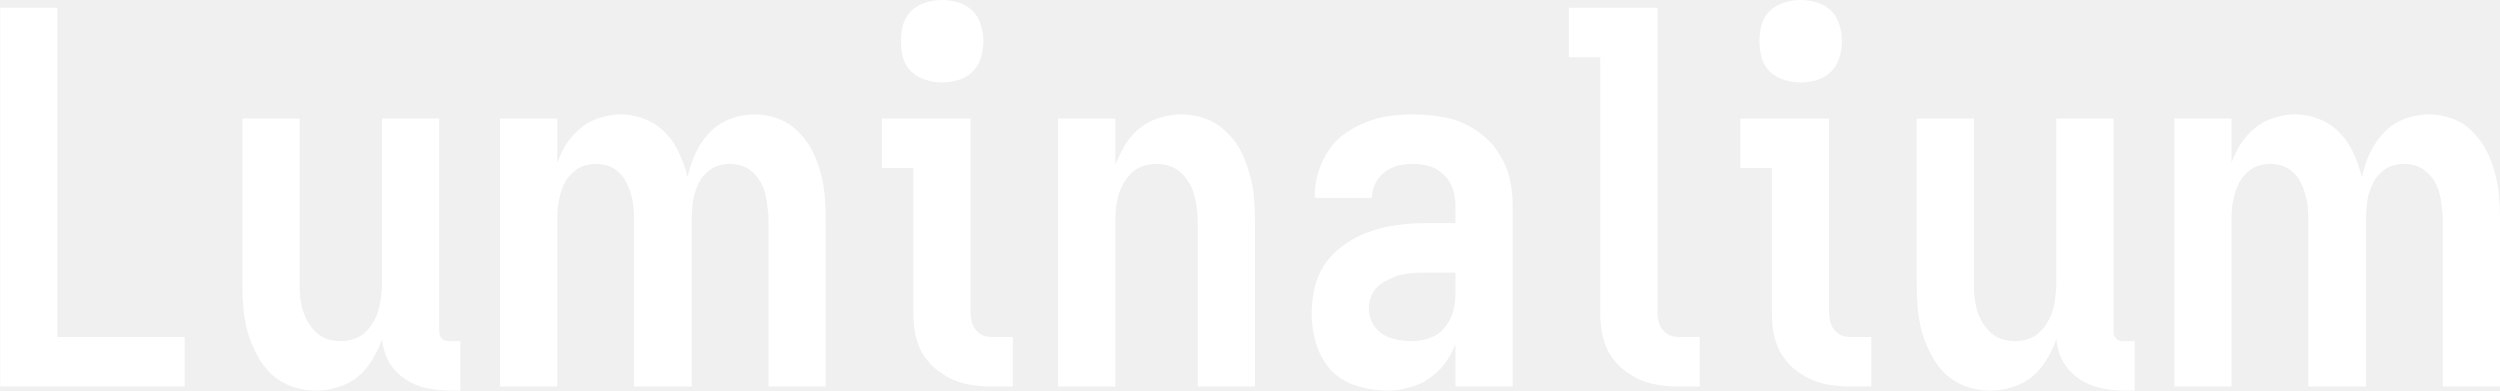
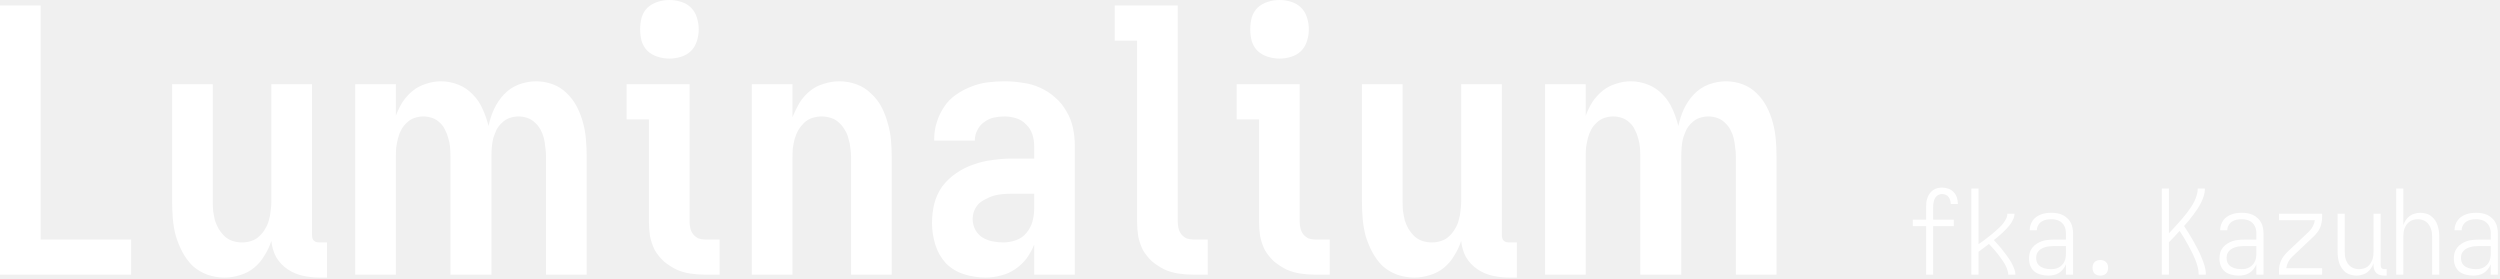
- <svg xmlns="http://www.w3.org/2000/svg" width="727.7" height="113.7" viewBox="147.3 1176.5 727.7 113.7" fill="none">
-   <path d="M147.35 1289V1178.75H164V1274.6H201.05V1289H147.35ZM239.3 1290.2C236.9 1290.2 234.55 1289.8 232.25 1289C230.05 1288.2 228.05 1287 226.25 1285.4C224.55 1283.7 223.15 1281.8 222.05 1279.7C220.95 1277.6 220.05 1275.4 219.35 1273.1C218.75 1270.8 218.35 1268.5 218.15 1266.2C217.95 1263.8 217.85 1261.4 217.85 1259V1211H234.5V1259C234.5 1260.3 234.55 1261.6 234.65 1262.9C234.85 1264.2 235.1 1265.5 235.4 1266.8C235.8 1268 236.3 1269.15 236.9 1270.25C237.6 1271.35 238.4 1272.35 239.3 1273.25C240.3 1274.15 241.4 1274.8 242.6 1275.2C243.9 1275.6 245.2 1275.8 246.5 1275.8C247.8 1275.8 249.05 1275.6 250.25 1275.2C251.55 1274.8 252.65 1274.15 253.55 1273.25C254.55 1272.35 255.35 1271.35 255.95 1270.25C256.65 1269.15 257.15 1268 257.45 1266.8C257.85 1265.5 258.1 1264.2 258.2 1262.9C258.4 1261.6 258.5 1260.3 258.5 1259V1211H275.15V1272.65C275.15 1273.15 275.2 1273.6 275.3 1274C275.4 1274.4 275.6 1274.75 275.9 1275.05C276.2 1275.35 276.55 1275.55 276.95 1275.65C277.35 1275.75 277.8 1275.8 278.3 1275.8H281.3V1290.2H278.3C276 1290.2 273.7 1289.95 271.4 1289.45C269.1 1288.95 267 1288.05 265.1 1286.75C263.2 1285.45 261.65 1283.8 260.45 1281.8C259.35 1279.7 258.7 1277.5 258.5 1275.2C257.8 1277.3 256.85 1279.3 255.65 1281.2C254.55 1283.1 253.15 1284.75 251.45 1286.15C249.75 1287.55 247.85 1288.55 245.75 1289.15C243.65 1289.85 241.5 1290.2 239.3 1290.2ZM292.85 1289V1211H309.5V1223.9C310.2 1222 311.1 1220.15 312.2 1218.35C313.4 1216.55 314.8 1215 316.4 1213.7C318 1212.4 319.8 1211.45 321.8 1210.85C323.8 1210.15 325.85 1209.8 327.95 1209.8C330.35 1209.8 332.7 1210.25 335 1211.15C337.3 1212.05 339.3 1213.4 341 1215.2C342.7 1216.9 344.05 1218.9 345.05 1221.2C346.05 1223.4 346.85 1225.7 347.45 1228.1C347.95 1225.7 348.7 1223.4 349.7 1221.2C350.8 1218.9 352.15 1216.9 353.75 1215.2C355.45 1213.4 357.45 1212.05 359.75 1211.15C362.15 1210.25 364.55 1209.8 366.95 1209.8C369.25 1209.8 371.5 1210.2 373.7 1211C375.9 1211.8 377.8 1213 379.4 1214.6C381.1 1216.2 382.5 1218.05 383.6 1220.15C384.7 1222.25 385.55 1224.45 386.15 1226.75C386.75 1228.95 387.15 1231.2 387.35 1233.5C387.55 1235.8 387.65 1238.1 387.65 1240.4V1289H371V1240.4C371 1239.2 370.9 1238 370.7 1236.8C370.6 1235.5 370.4 1234.25 370.1 1233.05C369.8 1231.85 369.35 1230.7 368.75 1229.6C368.15 1228.5 367.4 1227.55 366.5 1226.75C365.6 1225.85 364.55 1225.2 363.35 1224.8C362.15 1224.4 360.95 1224.2 359.75 1224.2C358.55 1224.2 357.35 1224.4 356.15 1224.8C354.95 1225.2 353.9 1225.85 353 1226.75C352.1 1227.55 351.35 1228.5 350.75 1229.6C350.25 1230.7 349.8 1231.85 349.4 1233.05C349.1 1234.25 348.9 1235.5 348.8 1236.8C348.7 1238 348.65 1239.2 348.65 1240.4V1289H331.85V1240.4C331.85 1239.2 331.8 1238 331.7 1236.8C331.6 1235.5 331.35 1234.25 330.95 1233.05C330.65 1231.85 330.2 1230.7 329.6 1229.6C329.1 1228.5 328.4 1227.55 327.5 1226.75C326.6 1225.85 325.55 1225.2 324.35 1224.8C323.15 1224.4 321.95 1224.2 320.75 1224.2C319.55 1224.2 318.35 1224.4 317.15 1224.8C315.95 1225.2 314.9 1225.85 314 1226.75C313.1 1227.55 312.35 1228.5 311.75 1229.6C311.15 1230.7 310.7 1231.85 310.4 1233.05C310.1 1234.25 309.85 1235.5 309.65 1236.8C309.55 1238 309.5 1239.2 309.5 1240.4V1289H292.85ZM442.1 1289H436.1C434.1 1289 432.1 1288.85 430.1 1288.55C428.1 1288.25 426.2 1287.7 424.4 1286.9C422.6 1286 420.9 1284.9 419.3 1283.6C417.8 1282.2 416.55 1280.65 415.55 1278.95C414.65 1277.15 414 1275.25 413.6 1273.25C413.3 1271.25 413.15 1269.25 413.15 1267.25V1225.4H404V1211H429.8V1267.25C429.8 1268.15 429.9 1269.05 430.1 1269.95C430.3 1270.85 430.7 1271.7 431.3 1272.5C431.9 1273.2 432.6 1273.75 433.4 1274.15C434.3 1274.45 435.2 1274.6 436.1 1274.6H442.1V1289ZM421.55 1200.5C419.95 1200.5 418.35 1200.25 416.75 1199.75C415.15 1199.25 413.75 1198.45 412.55 1197.35C411.45 1196.25 410.65 1194.9 410.15 1193.3C409.75 1191.7 409.55 1190.1 409.55 1188.5C409.55 1186.9 409.75 1185.3 410.15 1183.7C410.65 1182.1 411.45 1180.75 412.55 1179.65C413.75 1178.55 415.15 1177.75 416.75 1177.25C418.35 1176.75 419.95 1176.5 421.55 1176.5C423.15 1176.5 424.75 1176.75 426.35 1177.25C427.95 1177.75 429.3 1178.55 430.4 1179.65C431.5 1180.75 432.3 1182.1 432.8 1183.7C433.3 1185.3 433.55 1186.9 433.55 1188.5C433.55 1190.1 433.3 1191.7 432.8 1193.3C432.3 1194.9 431.5 1196.25 430.4 1197.35C429.3 1198.45 427.95 1199.25 426.35 1199.75C424.75 1200.25 423.15 1200.5 421.55 1200.5ZM455.301 1289V1211H471.951V1224.5C472.751 1222.5 473.701 1220.55 474.801 1218.65C476.001 1216.75 477.401 1215.15 479.001 1213.85C480.701 1212.45 482.601 1211.45 484.701 1210.85C486.801 1210.15 488.951 1209.8 491.151 1209.8C493.551 1209.8 495.851 1210.2 498.051 1211C500.351 1211.8 502.351 1213.05 504.051 1214.75C505.851 1216.35 507.301 1218.2 508.401 1220.3C509.501 1222.4 510.351 1224.6 510.951 1226.9C511.651 1229.2 512.101 1231.55 512.301 1233.95C512.501 1236.25 512.601 1238.6 512.601 1241V1289H495.951V1241C495.951 1239.7 495.851 1238.4 495.651 1237.1C495.551 1235.8 495.301 1234.55 494.901 1233.35C494.601 1232.05 494.101 1230.85 493.401 1229.75C492.801 1228.65 492.001 1227.65 491.001 1226.75C490.101 1225.85 489.001 1225.2 487.701 1224.8C486.501 1224.4 485.251 1224.2 483.951 1224.2C482.651 1224.2 481.351 1224.4 480.051 1224.8C478.851 1225.2 477.751 1225.85 476.751 1226.75C475.851 1227.65 475.051 1228.65 474.351 1229.75C473.751 1230.85 473.251 1232.05 472.851 1233.35C472.551 1234.55 472.301 1235.8 472.101 1237.1C472.001 1238.4 471.951 1239.7 471.951 1241V1289H455.301ZM551.151 1290.2C548.151 1290.2 545.201 1289.75 542.301 1288.85C539.401 1287.95 536.901 1286.45 534.801 1284.35C532.801 1282.15 531.351 1279.6 530.451 1276.7C529.551 1273.8 529.101 1270.85 529.101 1267.85C529.101 1265.25 529.401 1262.65 530.001 1260.05C530.701 1257.35 531.801 1254.95 533.301 1252.85C534.901 1250.75 536.801 1248.95 539.001 1247.45C541.301 1245.85 543.701 1244.65 546.201 1243.85C548.701 1242.95 551.251 1242.35 553.851 1242.05C556.551 1241.65 559.201 1241.45 561.801 1241.45H570.951V1236.35C570.951 1234.65 570.701 1233.05 570.201 1231.55C569.701 1229.95 568.851 1228.6 567.651 1227.5C566.551 1226.3 565.201 1225.45 563.601 1224.95C562.001 1224.45 560.401 1224.2 558.801 1224.2C557.301 1224.2 555.851 1224.35 554.451 1224.65C553.051 1224.95 551.751 1225.55 550.551 1226.45C549.351 1227.25 548.401 1228.35 547.701 1229.75C547.001 1231.05 546.651 1232.4 546.651 1233.8V1234.1H530.001V1233.35C530.001 1231.05 530.351 1228.8 531.051 1226.6C531.751 1224.3 532.751 1222.2 534.051 1220.3C535.351 1218.3 536.951 1216.65 538.851 1215.35C540.851 1213.95 542.901 1212.85 545.001 1212.05C547.201 1211.15 549.451 1210.55 551.751 1210.25C554.151 1209.95 556.501 1209.8 558.801 1209.8C561.301 1209.8 563.751 1210 566.151 1210.4C568.651 1210.7 571.001 1211.35 573.201 1212.35C575.501 1213.35 577.601 1214.7 579.501 1216.4C581.401 1218 582.951 1219.9 584.151 1222.1C585.451 1224.2 586.351 1226.5 586.851 1229C587.351 1231.4 587.601 1233.85 587.601 1236.35V1289H570.951V1276.7C570.151 1278.7 569.101 1280.6 567.801 1282.4C566.501 1284.1 564.951 1285.55 563.151 1286.75C561.451 1287.95 559.551 1288.8 557.451 1289.3C555.351 1289.9 553.251 1290.2 551.151 1290.2ZM558.201 1275.8C560.001 1275.8 561.751 1275.5 563.451 1274.9C565.151 1274.3 566.551 1273.35 567.651 1272.05C568.851 1270.65 569.701 1269.1 570.201 1267.4C570.701 1265.6 570.951 1263.8 570.951 1262V1255.85H561.801C560.601 1255.85 559.401 1255.9 558.201 1256C557.001 1256.1 555.801 1256.3 554.601 1256.6C553.501 1256.9 552.401 1257.35 551.301 1257.95C550.201 1258.45 549.201 1259.1 548.301 1259.9C547.501 1260.7 546.851 1261.7 546.351 1262.9C545.951 1264 545.751 1265.15 545.751 1266.35C545.751 1267.75 546.101 1269.15 546.801 1270.55C547.501 1271.85 548.451 1272.9 549.651 1273.7C550.951 1274.5 552.351 1275.05 553.851 1275.35C555.351 1275.65 556.801 1275.8 558.201 1275.8ZM642.051 1289H636.051C634.051 1289 632.051 1288.85 630.051 1288.55C628.051 1288.25 626.151 1287.7 624.351 1286.9C622.551 1286 620.851 1284.9 619.251 1283.6C617.751 1282.2 616.501 1280.65 615.501 1278.95C614.601 1277.15 613.951 1275.25 613.551 1273.25C613.251 1271.25 613.101 1269.25 613.101 1267.25V1193.15H603.951V1178.75H629.751V1267.25C629.751 1268.15 629.851 1269.05 630.051 1269.95C630.251 1270.85 630.651 1271.7 631.251 1272.5C631.851 1273.2 632.551 1273.75 633.351 1274.15C634.251 1274.45 635.151 1274.6 636.051 1274.6H642.051V1289ZM692.002 1289H686.002C684.002 1289 682.002 1288.85 680.002 1288.55C678.002 1288.25 676.102 1287.7 674.302 1286.9C672.502 1286 670.802 1284.9 669.202 1283.6C667.702 1282.2 666.452 1280.65 665.452 1278.95C664.552 1277.15 663.902 1275.25 663.502 1273.25C663.202 1271.25 663.052 1269.25 663.052 1267.25V1225.4H653.902V1211H679.702V1267.25C679.702 1268.15 679.802 1269.05 680.002 1269.95C680.202 1270.85 680.602 1271.7 681.202 1272.5C681.802 1273.2 682.502 1273.75 683.302 1274.15C684.202 1274.45 685.102 1274.6 686.002 1274.6H692.002V1289ZM671.452 1200.5C669.852 1200.5 668.252 1200.25 666.652 1199.75C665.052 1199.25 663.652 1198.45 662.452 1197.35C661.352 1196.25 660.552 1194.9 660.052 1193.3C659.652 1191.7 659.452 1190.1 659.452 1188.5C659.452 1186.9 659.652 1185.3 660.052 1183.7C660.552 1182.1 661.352 1180.75 662.452 1179.65C663.652 1178.55 665.052 1177.75 666.652 1177.25C668.252 1176.75 669.852 1176.5 671.452 1176.5C673.052 1176.5 674.652 1176.75 676.252 1177.25C677.852 1177.75 679.202 1178.55 680.302 1179.65C681.402 1180.75 682.202 1182.1 682.702 1183.7C683.202 1185.3 683.452 1186.9 683.452 1188.5C683.452 1190.1 683.202 1191.7 682.702 1193.3C682.202 1194.9 681.402 1196.25 680.302 1197.35C679.202 1198.45 677.852 1199.25 676.252 1199.75C674.652 1200.25 673.052 1200.5 671.452 1200.5ZM726.654 1290.2C724.254 1290.2 721.904 1289.8 719.604 1289C717.404 1288.2 715.404 1287 713.604 1285.4C711.904 1283.7 710.504 1281.8 709.404 1279.7C708.304 1277.6 707.404 1275.4 706.704 1273.1C706.104 1270.8 705.704 1268.5 705.504 1266.2C705.304 1263.8 705.204 1261.4 705.204 1259V1211H721.854V1259C721.854 1260.3 721.904 1261.6 722.004 1262.9C722.204 1264.2 722.454 1265.5 722.754 1266.8C723.154 1268 723.654 1269.15 724.254 1270.25C724.954 1271.35 725.754 1272.35 726.654 1273.25C727.654 1274.15 728.754 1274.8 729.954 1275.2C731.254 1275.6 732.554 1275.8 733.854 1275.8C735.154 1275.8 736.404 1275.6 737.604 1275.2C738.904 1274.8 740.004 1274.15 740.904 1273.25C741.904 1272.35 742.704 1271.35 743.304 1270.25C744.004 1269.15 744.504 1268 744.804 1266.8C745.204 1265.5 745.454 1264.2 745.554 1262.9C745.754 1261.6 745.854 1260.3 745.854 1259V1211H762.504V1272.65C762.504 1273.15 762.554 1273.6 762.654 1274C762.754 1274.4 762.954 1274.75 763.254 1275.05C763.554 1275.35 763.904 1275.55 764.304 1275.65C764.704 1275.75 765.154 1275.8 765.654 1275.8H768.654V1290.2H765.654C763.354 1290.2 761.054 1289.95 758.754 1289.45C756.454 1288.95 754.354 1288.05 752.454 1286.75C750.554 1285.45 749.004 1283.8 747.804 1281.8C746.704 1279.7 746.054 1277.5 745.854 1275.2C745.154 1277.3 744.204 1279.3 743.004 1281.2C741.904 1283.1 740.504 1284.75 738.804 1286.15C737.104 1287.55 735.204 1288.55 733.104 1289.15C731.004 1289.85 728.854 1290.2 726.654 1290.2ZM780.204 1289V1211H796.854V1223.9C797.554 1222 798.454 1220.15 799.554 1218.35C800.754 1216.55 802.154 1215 803.754 1213.7C805.354 1212.4 807.154 1211.45 809.154 1210.85C811.154 1210.15 813.204 1209.8 815.304 1209.8C817.704 1209.8 820.054 1210.25 822.354 1211.15C824.654 1212.05 826.654 1213.4 828.354 1215.2C830.054 1216.9 831.404 1218.9 832.404 1221.2C833.404 1223.4 834.204 1225.7 834.804 1228.1C835.304 1225.7 836.054 1223.4 837.054 1221.2C838.154 1218.9 839.504 1216.9 841.104 1215.2C842.804 1213.4 844.804 1212.05 847.104 1211.15C849.504 1210.25 851.904 1209.8 854.304 1209.8C856.604 1209.8 858.854 1210.2 861.054 1211C863.254 1211.8 865.154 1213 866.754 1214.6C868.454 1216.2 869.854 1218.05 870.954 1220.15C872.054 1222.25 872.904 1224.45 873.504 1226.75C874.104 1228.95 874.504 1231.2 874.704 1233.5C874.904 1235.8 875.004 1238.1 875.004 1240.4V1289H858.354V1240.4C858.354 1239.2 858.254 1238 858.054 1236.8C857.954 1235.5 857.754 1234.25 857.454 1233.05C857.154 1231.85 856.704 1230.7 856.104 1229.6C855.504 1228.5 854.754 1227.55 853.854 1226.75C852.954 1225.85 851.904 1225.2 850.704 1224.8C849.504 1224.4 848.304 1224.2 847.104 1224.2C845.904 1224.2 844.704 1224.4 843.504 1224.8C842.304 1225.2 841.254 1225.85 840.354 1226.75C839.454 1227.55 838.704 1228.5 838.104 1229.6C837.604 1230.7 837.154 1231.85 836.754 1233.05C836.454 1234.25 836.254 1235.5 836.154 1236.8C836.054 1238 836.004 1239.2 836.004 1240.4V1289H819.204V1240.4C819.204 1239.2 819.154 1238 819.054 1236.8C818.954 1235.5 818.704 1234.25 818.304 1233.05C818.004 1231.85 817.554 1230.7 816.954 1229.6C816.454 1228.5 815.754 1227.55 814.854 1226.75C813.954 1225.85 812.904 1225.2 811.704 1224.8C810.504 1224.4 809.304 1224.2 808.104 1224.2C806.904 1224.2 805.704 1224.4 804.504 1224.8C803.304 1225.2 802.254 1225.85 801.354 1226.75C800.454 1227.55 799.704 1228.5 799.104 1229.6C798.504 1230.7 798.054 1231.85 797.754 1233.05C797.454 1234.25 797.204 1235.5 797.004 1236.8C796.904 1238 796.854 1239.2 796.854 1240.4V1289H780.204Z" fill="#FFFFFF" />
+ <svg xmlns="http://www.w3.org/2000/svg" width="1024" height="114" viewBox="0 0 1024 114" fill="none">
+   <path d="M2.46465e-05 112.5V2.25H16.65V98.1H53.7V112.5H2.46465e-05ZM91.95 113.7C89.55 113.7 87.2 113.3 84.9 112.5C82.7 111.7 80.7 110.5 78.9 108.9C77.2 107.2 75.8 105.3 74.7 103.2C73.6 101.1 72.7 98.9 72 96.6C71.4 94.3 71 92 70.8 89.7C70.6 87.3 70.5 84.9 70.5 82.5V34.5H87.15V82.5C87.15 83.8 87.2 85.1 87.3 86.4C87.5 87.7 87.75 89 88.05 90.3C88.45 91.5 88.95 92.65 89.55 93.75C90.25 94.85 91.05 95.85 91.95 96.75C92.95 97.65 94.05 98.3 95.25 98.7C96.55 99.1 97.85 99.3 99.15 99.3C100.45 99.3 101.7 99.1 102.9 98.7C104.2 98.3 105.3 97.65 106.2 96.75C107.2 95.85 108 94.85 108.6 93.75C109.3 92.65 109.8 91.5 110.1 90.3C110.5 89 110.75 87.7 110.85 86.4C111.05 85.1 111.15 83.8 111.15 82.5V34.5H127.8V96.15C127.8 96.65 127.85 97.1 127.95 97.5C128.05 97.9 128.25 98.25 128.55 98.55C128.85 98.85 129.2 99.05 129.6 99.15C130 99.25 130.45 99.3 130.95 99.3H133.95V113.7H130.95C128.65 113.7 126.35 113.45 124.05 112.95C121.75 112.45 119.65 111.55 117.75 110.25C115.85 108.95 114.3 107.3 113.1 105.3C112 103.2 111.35 101 111.15 98.7C110.45 100.8 109.5 102.8 108.3 104.7C107.2 106.6 105.8 108.25 104.1 109.65C102.4 111.05 100.5 112.05 98.4 112.65C96.3 113.35 94.15 113.7 91.95 113.7ZM145.5 112.5V34.5H162.15V47.4C162.85 45.5 163.75 43.65 164.85 41.85C166.05 40.05 167.45 38.5 169.05 37.2C170.65 35.9 172.45 34.95 174.45 34.35C176.45 33.65 178.5 33.3 180.6 33.3C183 33.3 185.35 33.75 187.65 34.65C189.95 35.55 191.95 36.9 193.65 38.7C195.35 40.4 196.7 42.4 197.7 44.7C198.7 46.9 199.5 49.2 200.1 51.6C200.6 49.2 201.35 46.9 202.35 44.7C203.45 42.4 204.8 40.4 206.4 38.7C208.1 36.9 210.1 35.55 212.4 34.65C214.8 33.75 217.2 33.3 219.6 33.3C221.9 33.3 224.15 33.7 226.35 34.5C228.55 35.3 230.45 36.5 232.05 38.1C233.75 39.7 235.15 41.55 236.25 43.65C237.35 45.75 238.2 47.95 238.8 50.25C239.4 52.45 239.8 54.7 240 57C240.2 59.3 240.3 61.6 240.3 63.9V112.5H223.65V63.9C223.65 62.7 223.55 61.5 223.35 60.3C223.25 59 223.05 57.75 222.75 56.55C222.45 55.35 222 54.2 221.4 53.1C220.8 52 220.05 51.05 219.15 50.25C218.25 49.35 217.2 48.7 216 48.3C214.8 47.9 213.6 47.7 212.4 47.7C211.2 47.7 210 47.9 208.8 48.3C207.6 48.7 206.55 49.35 205.65 50.25C204.75 51.05 204 52 203.4 53.1C202.9 54.2 202.45 55.35 202.05 56.55C201.75 57.75 201.55 59 201.45 60.3C201.35 61.5 201.3 62.7 201.3 63.9V112.5H184.5V63.9C184.5 62.7 184.45 61.5 184.35 60.3C184.25 59 184 57.75 183.6 56.55C183.3 55.35 182.85 54.2 182.25 53.1C181.75 52 181.05 51.05 180.15 50.25C179.25 49.35 178.2 48.7 177 48.3C175.8 47.9 174.6 47.7 173.4 47.7C172.2 47.7 171 47.9 169.8 48.3C168.6 48.7 167.55 49.35 166.65 50.25C165.75 51.05 165 52 164.4 53.1C163.8 54.2 163.35 55.35 163.05 56.55C162.75 57.75 162.5 59 162.3 60.3C162.2 61.5 162.15 62.7 162.15 63.9V112.5H145.5ZM294.75 112.5H288.75C286.75 112.5 284.75 112.35 282.75 112.05C280.75 111.75 278.85 111.2 277.05 110.4C275.25 109.5 273.55 108.4 271.95 107.1C270.45 105.7 269.2 104.15 268.2 102.45C267.3 100.65 266.65 98.75 266.25 96.75C265.95 94.75 265.8 92.75 265.8 90.75V48.9H256.65V34.5H282.45V90.75C282.45 91.65 282.55 92.55 282.75 93.45C282.95 94.35 283.35 95.2 283.95 96C284.55 96.7 285.25 97.25 286.05 97.65C286.95 97.95 287.85 98.1 288.75 98.1H294.75V112.5ZM274.2 24C272.6 24 271 23.75 269.4 23.25C267.8 22.75 266.4 21.95 265.2 20.85C264.1 19.75 263.3 18.4 262.8 16.8C262.4 15.2 262.2 13.6 262.2 12C262.2 10.4 262.4 8.8 262.8 7.2C263.3 5.6 264.1 4.25 265.2 3.15C266.4 2.05 267.8 1.25 269.4 0.75C271 0.25 272.6 -8.9407e-06 274.2 -8.9407e-06C275.8 -8.9407e-06 277.4 0.25 279 0.75C280.6 1.25 281.95 2.05 283.05 3.15C284.15 4.25 284.95 5.6 285.45 7.2C285.95 8.8 286.2 10.4 286.2 12C286.2 13.6 285.95 15.2 285.45 16.8C284.95 18.4 284.15 19.75 283.05 20.85C281.95 21.95 280.6 22.75 279 23.25C277.4 23.75 275.8 24 274.2 24ZM307.951 112.5V34.5H324.601V48C325.401 46 326.351 44.05 327.451 42.15C328.651 40.25 330.051 38.65 331.651 37.35C333.351 35.95 335.251 34.95 337.351 34.35C339.451 33.65 341.601 33.3 343.801 33.3C346.201 33.3 348.501 33.7 350.701 34.5C353.001 35.3 355.001 36.55 356.701 38.25C358.501 39.85 359.951 41.7 361.051 43.8C362.151 45.9 363.001 48.1 363.601 50.4C364.301 52.7 364.751 55.05 364.951 57.45C365.151 59.75 365.251 62.1 365.251 64.5V112.5H348.601V64.5C348.601 63.2 348.501 61.9 348.301 60.6C348.201 59.3 347.951 58.05 347.551 56.85C347.251 55.55 346.751 54.35 346.051 53.25C345.451 52.15 344.651 51.15 343.651 50.25C342.751 49.35 341.651 48.7 340.351 48.3C339.151 47.9 337.901 47.7 336.601 47.7C335.301 47.7 334.001 47.9 332.701 48.3C331.501 48.7 330.401 49.35 329.401 50.25C328.501 51.15 327.701 52.15 327.001 53.25C326.401 54.35 325.901 55.55 325.501 56.85C325.201 58.05 324.951 59.3 324.751 60.6C324.651 61.9 324.601 63.2 324.601 64.5V112.5H307.951ZM403.801 113.7C400.801 113.7 397.851 113.25 394.951 112.35C392.051 111.45 389.551 109.95 387.451 107.85C385.451 105.65 384.001 103.1 383.101 100.2C382.201 97.3 381.751 94.35 381.751 91.35C381.751 88.75 382.051 86.15 382.651 83.55C383.351 80.85 384.451 78.45 385.951 76.35C387.551 74.25 389.451 72.45 391.651 70.95C393.951 69.35 396.351 68.15 398.851 67.35C401.351 66.45 403.901 65.85 406.501 65.55C409.201 65.15 411.851 64.95 414.451 64.95H423.601V59.85C423.601 58.15 423.351 56.55 422.851 55.05C422.351 53.45 421.501 52.1 420.301 51C419.201 49.8 417.851 48.95 416.251 48.45C414.651 47.95 413.051 47.7 411.451 47.7C409.951 47.7 408.501 47.85 407.101 48.15C405.701 48.45 404.401 49.05 403.201 49.95C402.001 50.75 401.051 51.85 400.351 53.25C399.651 54.55 399.301 55.9 399.301 57.3V57.6H382.651V56.85C382.651 54.55 383.001 52.3 383.701 50.1C384.401 47.8 385.401 45.7 386.701 43.8C388.001 41.8 389.601 40.15 391.501 38.85C393.501 37.45 395.551 36.35 397.651 35.55C399.851 34.65 402.101 34.05 404.401 33.75C406.801 33.45 409.151 33.3 411.451 33.3C413.951 33.3 416.401 33.5 418.801 33.9C421.301 34.2 423.651 34.85 425.851 35.85C428.151 36.85 430.251 38.2 432.151 39.9C434.051 41.5 435.601 43.4 436.801 45.6C438.101 47.7 439.001 50 439.501 52.5C440.001 54.9 440.251 57.35 440.251 59.85V112.5H423.601V100.2C422.801 102.2 421.751 104.1 420.451 105.9C419.151 107.6 417.601 109.05 415.801 110.25C414.101 111.45 412.201 112.3 410.101 112.8C408.001 113.4 405.901 113.7 403.801 113.7ZM410.851 99.3C412.651 99.3 414.401 99 416.101 98.4C417.801 97.8 419.201 96.85 420.301 95.55C421.501 94.15 422.351 92.6 422.851 90.9C423.351 89.1 423.601 87.3 423.601 85.5V79.35H414.451C413.251 79.35 412.051 79.4 410.851 79.5C409.651 79.6 408.451 79.8 407.251 80.1C406.151 80.4 405.051 80.85 403.951 81.45C402.851 81.95 401.851 82.6 400.951 83.4C400.151 84.2 399.501 85.2 399.001 86.4C398.601 87.5 398.401 88.65 398.401 89.85C398.401 91.25 398.751 92.65 399.451 94.05C400.151 95.35 401.101 96.4 402.301 97.2C403.601 98 405.001 98.55 406.501 98.85C408.001 99.15 409.451 99.3 410.851 99.3ZM494.701 112.5H488.701C486.701 112.5 484.701 112.35 482.701 112.05C480.701 111.75 478.801 111.2 477.001 110.4C475.201 109.5 473.501 108.4 471.901 107.1C470.401 105.7 469.151 104.15 468.151 102.45C467.251 100.65 466.601 98.75 466.201 96.75C465.901 94.75 465.751 92.75 465.751 90.75V16.65H456.601V2.25H482.401V90.75C482.401 91.65 482.501 92.55 482.701 93.45C482.901 94.35 483.301 95.2 483.901 96C484.501 96.7 485.201 97.25 486.001 97.65C486.901 97.95 487.801 98.1 488.701 98.1H494.701V112.5ZM544.652 112.5H538.652C536.652 112.5 534.652 112.35 532.652 112.05C530.652 111.75 528.752 111.2 526.952 110.4C525.152 109.5 523.452 108.4 521.852 107.1C520.352 105.7 519.102 104.15 518.102 102.45C517.202 100.65 516.552 98.75 516.152 96.75C515.852 94.75 515.702 92.75 515.702 90.75V48.9H506.552V34.5H532.352V90.75C532.352 91.65 532.452 92.55 532.652 93.45C532.852 94.35 533.252 95.2 533.852 96C534.452 96.7 535.152 97.25 535.952 97.65C536.852 97.95 537.752 98.1 538.652 98.1H544.652V112.5ZM524.102 24C522.502 24 520.902 23.75 519.302 23.25C517.702 22.75 516.302 21.95 515.102 20.85C514.002 19.75 513.202 18.4 512.702 16.8C512.302 15.2 512.102 13.6 512.102 12C512.102 10.4 512.302 8.8 512.702 7.2C513.202 5.6 514.002 4.25 515.102 3.15C516.302 2.05 517.702 1.25 519.302 0.75C520.902 0.25 522.502 -8.9407e-06 524.102 -8.9407e-06C525.702 -8.9407e-06 527.302 0.25 528.902 0.75C530.502 1.25 531.852 2.05 532.952 3.15C534.052 4.25 534.852 5.6 535.352 7.2C535.852 8.8 536.102 10.4 536.102 12C536.102 13.6 535.852 15.2 535.352 16.8C534.852 18.4 534.052 19.75 532.952 20.85C531.852 21.95 530.502 22.75 528.902 23.25C527.302 23.75 525.702 24 524.102 24ZM579.304 113.7C576.904 113.7 574.554 113.3 572.254 112.5C570.054 111.7 568.054 110.5 566.254 108.9C564.554 107.2 563.154 105.3 562.054 103.2C560.954 101.1 560.054 98.9 559.354 96.6C558.754 94.3 558.354 92 558.154 89.7C557.954 87.3 557.854 84.9 557.854 82.5V34.5H574.504V82.5C574.504 83.8 574.554 85.1 574.654 86.4C574.854 87.7 575.104 89 575.404 90.3C575.804 91.5 576.304 92.65 576.904 93.75C577.604 94.85 578.404 95.85 579.304 96.75C580.304 97.65 581.404 98.3 582.604 98.7C583.904 99.1 585.204 99.3 586.504 99.3C587.804 99.3 589.054 99.1 590.254 98.7C591.554 98.3 592.654 97.65 593.554 96.75C594.554 95.85 595.354 94.85 595.954 93.75C596.654 92.65 597.154 91.5 597.454 90.3C597.854 89 598.104 87.7 598.204 86.4C598.404 85.1 598.504 83.8 598.504 82.5V34.5H615.154V96.15C615.154 96.65 615.204 97.1 615.304 97.5C615.404 97.9 615.604 98.25 615.904 98.55C616.204 98.85 616.554 99.05 616.954 99.15C617.354 99.25 617.804 99.3 618.304 99.3H621.304V113.7H618.304C616.004 113.7 613.704 113.45 611.404 112.95C609.104 112.45 607.004 111.55 605.104 110.25C603.204 108.95 601.654 107.3 600.454 105.3C599.354 103.2 598.704 101 598.504 98.7C597.804 100.8 596.854 102.8 595.654 104.7C594.554 106.6 593.154 108.25 591.454 109.65C589.754 111.05 587.854 112.05 585.754 112.65C583.654 113.35 581.504 113.7 579.304 113.7ZM632.854 112.5V34.5H649.504V47.4C650.204 45.5 651.104 43.65 652.204 41.85C653.404 40.05 654.804 38.5 656.404 37.2C658.004 35.9 659.804 34.95 661.804 34.35C663.804 33.65 665.854 33.3 667.954 33.3C670.354 33.3 672.704 33.75 675.004 34.65C677.304 35.55 679.304 36.9 681.004 38.7C682.704 40.4 684.054 42.4 685.054 44.7C686.054 46.9 686.854 49.2 687.454 51.6C687.954 49.2 688.704 46.9 689.704 44.7C690.804 42.4 692.154 40.4 693.754 38.7C695.454 36.9 697.454 35.55 699.754 34.65C702.154 33.75 704.554 33.3 706.954 33.3C709.254 33.3 711.504 33.7 713.704 34.5C715.904 35.3 717.804 36.5 719.404 38.1C721.104 39.7 722.504 41.55 723.604 43.65C724.704 45.75 725.554 47.95 726.154 50.25C726.754 52.45 727.154 54.7 727.354 57C727.554 59.3 727.654 61.6 727.654 63.9V112.5H711.004V63.9C711.004 62.7 710.904 61.5 710.704 60.3C710.604 59 710.404 57.75 710.104 56.55C709.804 55.35 709.354 54.2 708.754 53.1C708.154 52 707.404 51.05 706.504 50.25C705.604 49.35 704.554 48.7 703.354 48.3C702.154 47.9 700.954 47.7 699.754 47.7C698.554 47.7 697.354 47.9 696.154 48.3C694.954 48.7 693.904 49.35 693.004 50.25C692.104 51.05 691.354 52 690.754 53.1C690.254 54.2 689.804 55.35 689.404 56.55C689.104 57.75 688.904 59 688.804 60.3C688.704 61.5 688.654 62.7 688.654 63.9V112.5H671.854V63.9C671.854 62.7 671.804 61.5 671.704 60.3C671.604 59 671.354 57.75 670.954 56.55C670.654 55.35 670.204 54.2 669.604 53.1C669.104 52 668.404 51.05 667.504 50.25C666.604 49.35 665.554 48.7 664.354 48.3C663.154 47.9 661.954 47.7 660.754 47.7C659.554 47.7 658.354 47.9 657.154 48.3C655.954 48.7 654.904 49.35 654.004 50.25C653.104 51.05 652.354 52 651.754 53.1C651.154 54.2 650.704 55.35 650.404 56.55C650.104 57.75 649.854 59 649.654 60.3C649.554 61.5 649.504 62.7 649.504 63.9V112.5H632.854ZM788.942 112.5V92.628H783.47V89.988H788.942V84.708C788.942 84.068 788.974 83.428 789.038 82.788C789.134 82.148 789.294 81.524 789.518 80.916C789.742 80.308 790.046 79.748 790.43 79.236C790.814 78.692 791.262 78.244 791.774 77.892C792.318 77.508 792.894 77.236 793.502 77.076C794.142 76.916 794.798 76.836 795.47 76.836C796.334 76.836 797.182 76.98 798.014 77.268C798.878 77.556 799.598 78.02 800.174 78.66C800.782 79.268 801.23 80.004 801.518 80.868C801.806 81.732 801.95 82.596 801.95 83.46V83.556H799.022V83.508C799.022 82.996 798.942 82.5 798.782 82.02C798.654 81.508 798.43 81.06 798.11 80.676C797.822 80.26 797.422 79.956 796.91 79.764C796.43 79.572 795.95 79.476 795.47 79.476C795.054 79.476 794.654 79.556 794.27 79.716C793.886 79.844 793.55 80.052 793.262 80.34C792.974 80.596 792.734 80.9 792.542 81.252C792.35 81.604 792.206 81.972 792.11 82.356C792.014 82.74 791.934 83.14 791.87 83.556C791.838 83.94 791.822 84.324 791.822 84.708V89.988H800.27V92.628H791.822V112.5H788.942ZM807.47 112.5V77.22H810.398V100.02C810.974 99.604 811.566 99.188 812.174 98.772C812.782 98.324 813.374 97.876 813.95 97.428C814.526 96.98 815.102 96.532 815.678 96.084C816.254 95.604 816.814 95.124 817.358 94.644C817.934 94.164 818.478 93.668 818.99 93.156C819.534 92.644 820.03 92.1 820.478 91.524C820.926 90.948 821.326 90.324 821.678 89.652C822.03 88.98 822.206 88.276 822.206 87.54H825.134C825.134 88.308 824.958 89.06 824.606 89.796C824.286 90.532 823.886 91.22 823.406 91.86C822.958 92.468 822.462 93.06 821.918 93.636C821.374 94.212 820.814 94.772 820.238 95.316C819.694 95.828 819.118 96.34 818.51 96.852C817.902 97.364 817.294 97.86 816.686 98.34C817.166 98.852 817.646 99.38 818.126 99.924C818.606 100.436 819.07 100.964 819.518 101.508C819.966 102.052 820.398 102.612 820.814 103.188C821.262 103.732 821.694 104.292 822.11 104.868C822.526 105.444 822.926 106.036 823.31 106.644C823.694 107.22 824.03 107.828 824.318 108.468C824.638 109.108 824.91 109.764 825.134 110.436C825.39 111.108 825.518 111.796 825.518 112.5H822.59C822.59 111.86 822.478 111.252 822.254 110.676C822.062 110.068 821.822 109.476 821.534 108.9C821.278 108.324 820.974 107.78 820.622 107.268C820.27 106.724 819.902 106.196 819.518 105.684C819.166 105.172 818.798 104.676 818.414 104.196C818.03 103.684 817.63 103.188 817.214 102.708C816.798 102.228 816.382 101.764 815.966 101.316C815.55 100.836 815.118 100.372 814.67 99.924C813.966 100.468 813.246 101.012 812.51 101.556C811.806 102.068 811.102 102.596 810.398 103.14V112.5H807.47ZM839.006 112.884C838.014 112.884 837.022 112.756 836.03 112.5C835.038 112.276 834.142 111.86 833.342 111.252C832.574 110.612 831.998 109.812 831.614 108.852C831.262 107.892 831.086 106.916 831.086 105.924C831.086 105.124 831.182 104.34 831.374 103.572C831.598 102.772 831.966 102.052 832.478 101.412C832.99 100.772 833.582 100.244 834.254 99.828C834.958 99.38 835.678 99.028 836.414 98.772C837.182 98.516 837.966 98.356 838.766 98.292C839.566 98.196 840.366 98.148 841.166 98.148H846.206V95.604C846.206 95.092 846.158 94.58 846.062 94.068C845.966 93.524 845.79 93.028 845.534 92.58C845.31 92.1 845.006 91.684 844.622 91.332C844.238 90.948 843.806 90.644 843.326 90.42C842.846 90.196 842.334 90.036 841.79 89.94C841.278 89.844 840.766 89.796 840.254 89.796C839.55 89.796 838.846 89.86 838.142 89.988C837.47 90.116 836.83 90.372 836.222 90.756C835.646 91.14 835.182 91.652 834.83 92.292C834.478 92.9 834.302 93.54 834.302 94.212V94.308H831.374V94.212C831.374 93.508 831.486 92.82 831.71 92.148C831.934 91.444 832.254 90.804 832.67 90.228C833.086 89.652 833.582 89.172 834.158 88.788C834.766 88.372 835.39 88.052 836.03 87.828C836.702 87.572 837.39 87.396 838.094 87.3C838.83 87.204 839.55 87.156 840.254 87.156C841.022 87.156 841.79 87.22 842.558 87.348C843.326 87.476 844.062 87.7 844.766 88.02C845.47 88.34 846.11 88.772 846.686 89.316C847.294 89.828 847.774 90.436 848.126 91.14C848.51 91.812 848.766 92.532 848.894 93.3C849.054 94.068 849.134 94.836 849.134 95.604V112.5H846.206V108.276C845.918 108.98 845.534 109.636 845.054 110.244C844.574 110.852 844.014 111.364 843.374 111.78C842.734 112.196 842.03 112.484 841.262 112.644C840.526 112.804 839.774 112.884 839.006 112.884ZM840.062 110.244C840.638 110.244 841.198 110.196 841.742 110.1C842.318 109.972 842.846 109.78 843.326 109.524C843.806 109.268 844.238 108.932 844.622 108.516C845.038 108.1 845.358 107.636 845.582 107.124C845.838 106.612 845.998 106.084 846.062 105.54C846.158 104.964 846.206 104.404 846.206 103.86V100.788H841.166C840.622 100.788 840.078 100.82 839.534 100.884C839.022 100.916 838.494 101.012 837.95 101.172C837.438 101.3 836.926 101.492 836.414 101.748C835.934 101.972 835.502 102.292 835.118 102.708C834.734 103.092 834.446 103.54 834.254 104.052C834.094 104.564 834.014 105.092 834.014 105.636C834.014 106.116 834.078 106.596 834.206 107.076C834.334 107.524 834.542 107.94 834.83 108.324C835.15 108.708 835.518 109.028 835.934 109.284C836.35 109.508 836.782 109.7 837.23 109.86C837.71 109.988 838.174 110.084 838.622 110.148C839.102 110.212 839.582 110.244 840.062 110.244ZM860.318 112.884C859.87 112.884 859.438 112.82 859.022 112.692C858.606 112.564 858.238 112.356 857.918 112.068C857.63 111.748 857.422 111.38 857.294 110.964C857.166 110.548 857.102 110.132 857.102 109.716C857.102 109.268 857.166 108.836 857.294 108.42C857.422 108.004 857.63 107.652 857.918 107.364C858.238 107.044 858.606 106.82 859.022 106.692C859.438 106.564 859.87 106.5 860.318 106.5C860.734 106.5 861.15 106.564 861.566 106.692C861.982 106.82 862.334 107.044 862.622 107.364C862.942 107.652 863.166 108.004 863.294 108.42C863.422 108.836 863.486 109.268 863.486 109.716C863.486 110.132 863.422 110.548 863.294 110.964C863.166 111.38 862.942 111.748 862.622 112.068C862.334 112.356 861.982 112.564 861.566 112.692C861.15 112.82 860.734 112.884 860.318 112.884ZM885.47 112.5V77.22H888.398V95.556C889.038 94.884 889.662 94.212 890.27 93.54C890.91 92.868 891.534 92.18 892.142 91.476C892.782 90.772 893.406 90.068 894.014 89.364C894.622 88.66 895.198 87.94 895.742 87.204C896.318 86.468 896.862 85.716 897.374 84.948C897.886 84.18 898.35 83.38 898.766 82.548C899.182 81.716 899.518 80.852 899.774 79.956C900.062 79.06 900.206 78.148 900.206 77.22H903.134C903.134 78.212 902.99 79.188 902.702 80.148C902.414 81.108 902.046 82.036 901.598 82.932C901.15 83.828 900.654 84.692 900.11 85.524C899.566 86.356 898.99 87.172 898.382 87.972C897.806 88.772 897.198 89.556 896.558 90.324C895.918 91.092 895.262 91.844 894.59 92.58C895.294 93.604 895.966 94.644 896.606 95.7C897.246 96.724 897.87 97.78 898.478 98.868C899.086 99.924 899.662 100.996 900.206 102.084C900.782 103.172 901.294 104.292 901.742 105.444C902.222 106.564 902.638 107.716 902.99 108.9C903.342 110.084 903.518 111.284 903.518 112.5H900.59C900.59 111.412 900.446 110.34 900.158 109.284C899.87 108.196 899.518 107.156 899.102 106.164C898.686 105.14 898.222 104.132 897.71 103.14C897.23 102.148 896.718 101.172 896.174 100.212C895.662 99.252 895.118 98.308 894.542 97.38C893.966 96.452 893.374 95.524 892.766 94.596C892.062 95.396 891.342 96.18 890.606 96.948C889.87 97.716 889.134 98.484 888.398 99.252V112.5H885.47ZM917.006 112.884C916.014 112.884 915.022 112.756 914.03 112.5C913.038 112.276 912.142 111.86 911.342 111.252C910.574 110.612 909.998 109.812 909.614 108.852C909.262 107.892 909.086 106.916 909.086 105.924C909.086 105.124 909.182 104.34 909.374 103.572C909.598 102.772 909.966 102.052 910.478 101.412C910.99 100.772 911.582 100.244 912.254 99.828C912.958 99.38 913.678 99.028 914.414 98.772C915.182 98.516 915.966 98.356 916.766 98.292C917.566 98.196 918.366 98.148 919.166 98.148H924.206V95.604C924.206 95.092 924.158 94.58 924.062 94.068C923.966 93.524 923.79 93.028 923.534 92.58C923.31 92.1 923.006 91.684 922.622 91.332C922.238 90.948 921.806 90.644 921.326 90.42C920.846 90.196 920.334 90.036 919.79 89.94C919.278 89.844 918.766 89.796 918.254 89.796C917.55 89.796 916.846 89.86 916.142 89.988C915.47 90.116 914.83 90.372 914.222 90.756C913.646 91.14 913.182 91.652 912.83 92.292C912.478 92.9 912.302 93.54 912.302 94.212V94.308H909.374V94.212C909.374 93.508 909.486 92.82 909.71 92.148C909.934 91.444 910.254 90.804 910.67 90.228C911.086 89.652 911.582 89.172 912.158 88.788C912.766 88.372 913.39 88.052 914.03 87.828C914.702 87.572 915.39 87.396 916.094 87.3C916.83 87.204 917.55 87.156 918.254 87.156C919.022 87.156 919.79 87.22 920.558 87.348C921.326 87.476 922.062 87.7 922.766 88.02C923.47 88.34 924.11 88.772 924.686 89.316C925.294 89.828 925.774 90.436 926.126 91.14C926.51 91.812 926.766 92.532 926.894 93.3C927.054 94.068 927.134 94.836 927.134 95.604V112.5H924.206V108.276C923.918 108.98 923.534 109.636 923.054 110.244C922.574 110.852 922.014 111.364 921.374 111.78C920.734 112.196 920.03 112.484 919.262 112.644C918.526 112.804 917.774 112.884 917.006 112.884ZM918.062 110.244C918.638 110.244 919.198 110.196 919.742 110.1C920.318 109.972 920.846 109.78 921.326 109.524C921.806 109.268 922.238 108.932 922.622 108.516C923.038 108.1 923.358 107.636 923.582 107.124C923.838 106.612 923.998 106.084 924.062 105.54C924.158 104.964 924.206 104.404 924.206 103.86V100.788H919.166C918.622 100.788 918.078 100.82 917.534 100.884C917.022 100.916 916.494 101.012 915.95 101.172C915.438 101.3 914.926 101.492 914.414 101.748C913.934 101.972 913.502 102.292 913.118 102.708C912.734 103.092 912.446 103.54 912.254 104.052C912.094 104.564 912.014 105.092 912.014 105.636C912.014 106.116 912.078 106.596 912.206 107.076C912.334 107.524 912.542 107.94 912.83 108.324C913.15 108.708 913.518 109.028 913.934 109.284C914.35 109.508 914.782 109.7 915.23 109.86C915.71 109.988 916.174 110.084 916.622 110.148C917.102 110.212 917.582 110.244 918.062 110.244ZM933.47 112.5V110.916C933.47 110.212 933.534 109.508 933.662 108.804C933.822 108.068 934.046 107.38 934.334 106.74C934.622 106.068 934.99 105.444 935.438 104.868C935.886 104.292 936.366 103.748 936.878 103.236L945.71 94.884C946.382 94.244 946.926 93.524 947.342 92.724C947.758 91.924 948.03 91.076 948.158 90.18H933.47V87.54H951.134V89.076C951.134 89.812 951.054 90.548 950.894 91.284C950.766 91.988 950.558 92.676 950.27 93.348C949.982 93.988 949.614 94.596 949.166 95.172C948.718 95.748 948.238 96.292 947.726 96.804L938.894 105.156C938.222 105.796 937.678 106.516 937.262 107.316C936.846 108.116 936.574 108.964 936.446 109.86H951.134V112.5H933.47ZM965.198 112.884C964.398 112.884 963.614 112.772 962.846 112.548C962.078 112.356 961.374 112.02 960.734 111.54C960.126 111.028 959.598 110.436 959.15 109.764C958.702 109.092 958.35 108.372 958.094 107.604C957.87 106.836 957.71 106.068 957.614 105.3C957.518 104.5 957.47 103.7 957.47 102.9V87.54H960.398V102.9C960.398 103.508 960.43 104.116 960.494 104.724C960.558 105.3 960.686 105.876 960.878 106.452C961.102 106.996 961.374 107.524 961.694 108.036C962.046 108.516 962.462 108.932 962.942 109.284C963.422 109.604 963.95 109.844 964.526 110.004C965.102 110.164 965.694 110.244 966.302 110.244C966.91 110.244 967.502 110.164 968.078 110.004C968.654 109.844 969.182 109.604 969.662 109.284C970.142 108.932 970.542 108.516 970.862 108.036C971.214 107.524 971.486 106.996 971.678 106.452C971.902 105.876 972.046 105.3 972.11 104.724C972.174 104.116 972.206 103.508 972.206 102.9V87.54H975.134V108.804C975.134 108.996 975.166 109.188 975.23 109.38C975.294 109.572 975.39 109.732 975.518 109.86C975.646 109.988 975.806 110.084 975.998 110.148C976.19 110.212 976.382 110.244 976.574 110.244H977.582V112.884H976.574C975.998 112.884 975.422 112.804 974.846 112.644C974.302 112.516 973.822 112.26 973.406 111.876C972.99 111.492 972.686 111.028 972.494 110.484C972.302 109.94 972.206 109.38 972.206 108.804V107.844C971.95 108.58 971.598 109.268 971.15 109.908C970.734 110.548 970.206 111.108 969.566 111.588C968.958 112.036 968.27 112.356 967.502 112.548C966.734 112.772 965.966 112.884 965.198 112.884ZM981.47 112.5V77.22H984.398V92.196C984.654 91.46 984.99 90.772 985.406 90.132C985.854 89.492 986.382 88.948 986.99 88.5C987.63 88.02 988.334 87.684 989.102 87.492C989.87 87.268 990.638 87.156 991.406 87.156C992.206 87.156 992.99 87.268 993.758 87.492C994.526 87.684 995.214 88.036 995.822 88.548C996.462 89.028 997.006 89.604 997.454 90.276C997.902 90.948 998.238 91.668 998.462 92.436C998.718 93.204 998.894 93.988 998.99 94.788C999.086 95.556 999.134 96.34 999.134 97.14V112.5H996.206V97.14C996.206 96.532 996.174 95.94 996.11 95.364C996.046 94.756 995.902 94.18 995.678 93.636C995.486 93.06 995.214 92.532 994.862 92.052C994.542 91.54 994.142 91.124 993.662 90.804C993.182 90.452 992.654 90.196 992.078 90.036C991.502 89.876 990.91 89.796 990.302 89.796C989.694 89.796 989.102 89.876 988.526 90.036C987.95 90.196 987.422 90.452 986.942 90.804C986.462 91.124 986.046 91.54 985.694 92.052C985.374 92.532 985.102 93.06 984.878 93.636C984.686 94.18 984.558 94.756 984.494 95.364C984.43 95.94 984.398 96.532 984.398 97.14V112.5H981.47ZM1013.01 112.884C1012.01 112.884 1011.02 112.756 1010.03 112.5C1009.04 112.276 1008.14 111.86 1007.34 111.252C1006.57 110.612 1006 109.812 1005.61 108.852C1005.26 107.892 1005.09 106.916 1005.09 105.924C1005.09 105.124 1005.18 104.34 1005.37 103.572C1005.6 102.772 1005.97 102.052 1006.48 101.412C1006.99 100.772 1007.58 100.244 1008.25 99.828C1008.96 99.38 1009.68 99.028 1010.41 98.772C1011.18 98.516 1011.97 98.356 1012.77 98.292C1013.57 98.196 1014.37 98.148 1015.17 98.148H1020.21V95.604C1020.21 95.092 1020.16 94.58 1020.06 94.068C1019.97 93.524 1019.79 93.028 1019.53 92.58C1019.31 92.1 1019.01 91.684 1018.62 91.332C1018.24 90.948 1017.81 90.644 1017.33 90.42C1016.85 90.196 1016.33 90.036 1015.79 89.94C1015.28 89.844 1014.77 89.796 1014.25 89.796C1013.55 89.796 1012.85 89.86 1012.14 89.988C1011.47 90.116 1010.83 90.372 1010.22 90.756C1009.65 91.14 1009.18 91.652 1008.83 92.292C1008.48 92.9 1008.3 93.54 1008.3 94.212V94.308H1005.37V94.212C1005.37 93.508 1005.49 92.82 1005.71 92.148C1005.93 91.444 1006.25 90.804 1006.67 90.228C1007.09 89.652 1007.58 89.172 1008.16 88.788C1008.77 88.372 1009.39 88.052 1010.03 87.828C1010.7 87.572 1011.39 87.396 1012.09 87.3C1012.83 87.204 1013.55 87.156 1014.25 87.156C1015.02 87.156 1015.79 87.22 1016.56 87.348C1017.33 87.476 1018.06 87.7 1018.77 88.02C1019.47 88.34 1020.11 88.772 1020.69 89.316C1021.29 89.828 1021.77 90.436 1022.13 91.14C1022.51 91.812 1022.77 92.532 1022.89 93.3C1023.05 94.068 1023.13 94.836 1023.13 95.604V112.5H1020.21V108.276C1019.92 108.98 1019.53 109.636 1019.05 110.244C1018.57 110.852 1018.01 111.364 1017.37 111.78C1016.73 112.196 1016.03 112.484 1015.26 112.644C1014.53 112.804 1013.77 112.884 1013.01 112.884ZM1014.06 110.244C1014.64 110.244 1015.2 110.196 1015.74 110.1C1016.32 109.972 1016.85 109.78 1017.33 109.524C1017.81 109.268 1018.24 108.932 1018.62 108.516C1019.04 108.1 1019.36 107.636 1019.58 107.124C1019.84 106.612 1020 106.084 1020.06 105.54C1020.16 104.964 1020.21 104.404 1020.21 103.86V100.788H1015.17C1014.62 100.788 1014.08 100.82 1013.53 100.884C1013.02 100.916 1012.49 101.012 1011.95 101.172C1011.44 101.3 1010.93 101.492 1010.41 101.748C1009.93 101.972 1009.5 102.292 1009.12 102.708C1008.73 103.092 1008.45 103.54 1008.25 104.052C1008.09 104.564 1008.01 105.092 1008.01 105.636C1008.01 106.116 1008.08 106.596 1008.21 107.076C1008.33 107.524 1008.54 107.94 1008.83 108.324C1009.15 108.708 1009.52 109.028 1009.93 109.284C1010.35 109.508 1010.78 109.7 1011.23 109.86C1011.71 109.988 1012.17 110.084 1012.62 110.148C1013.1 110.212 1013.58 110.244 1014.06 110.244Z" fill="white" />
</svg>
